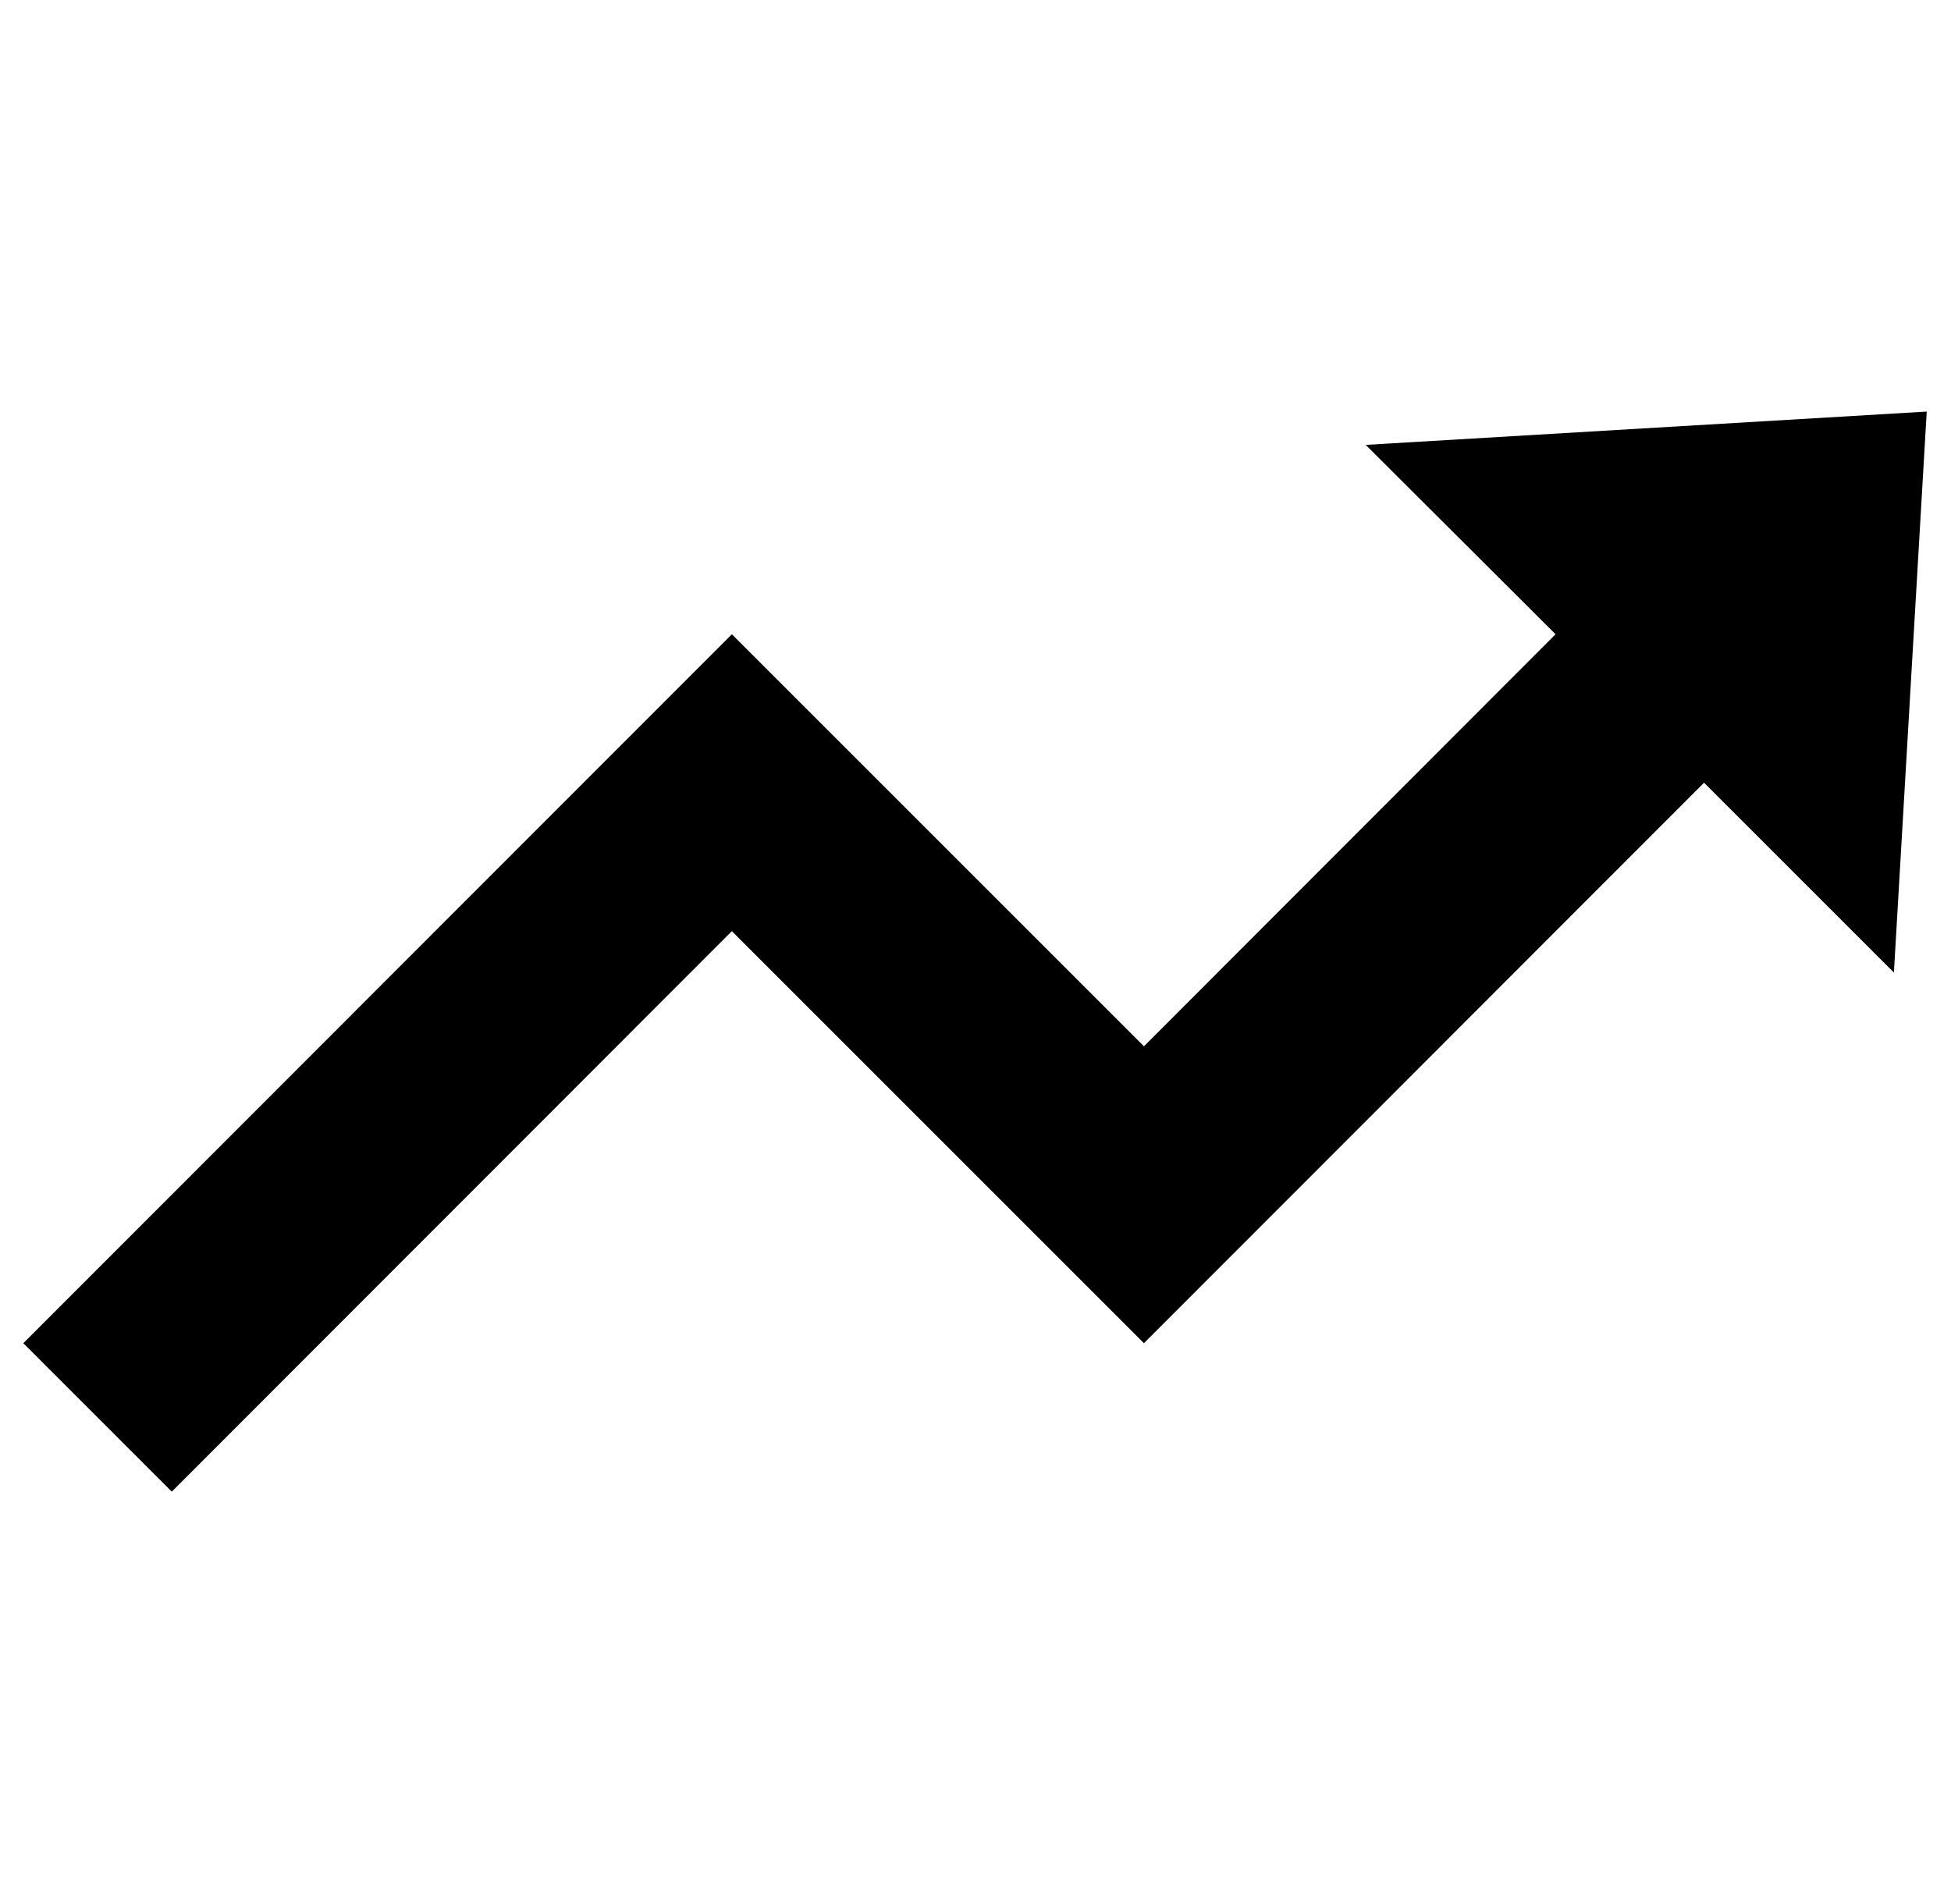
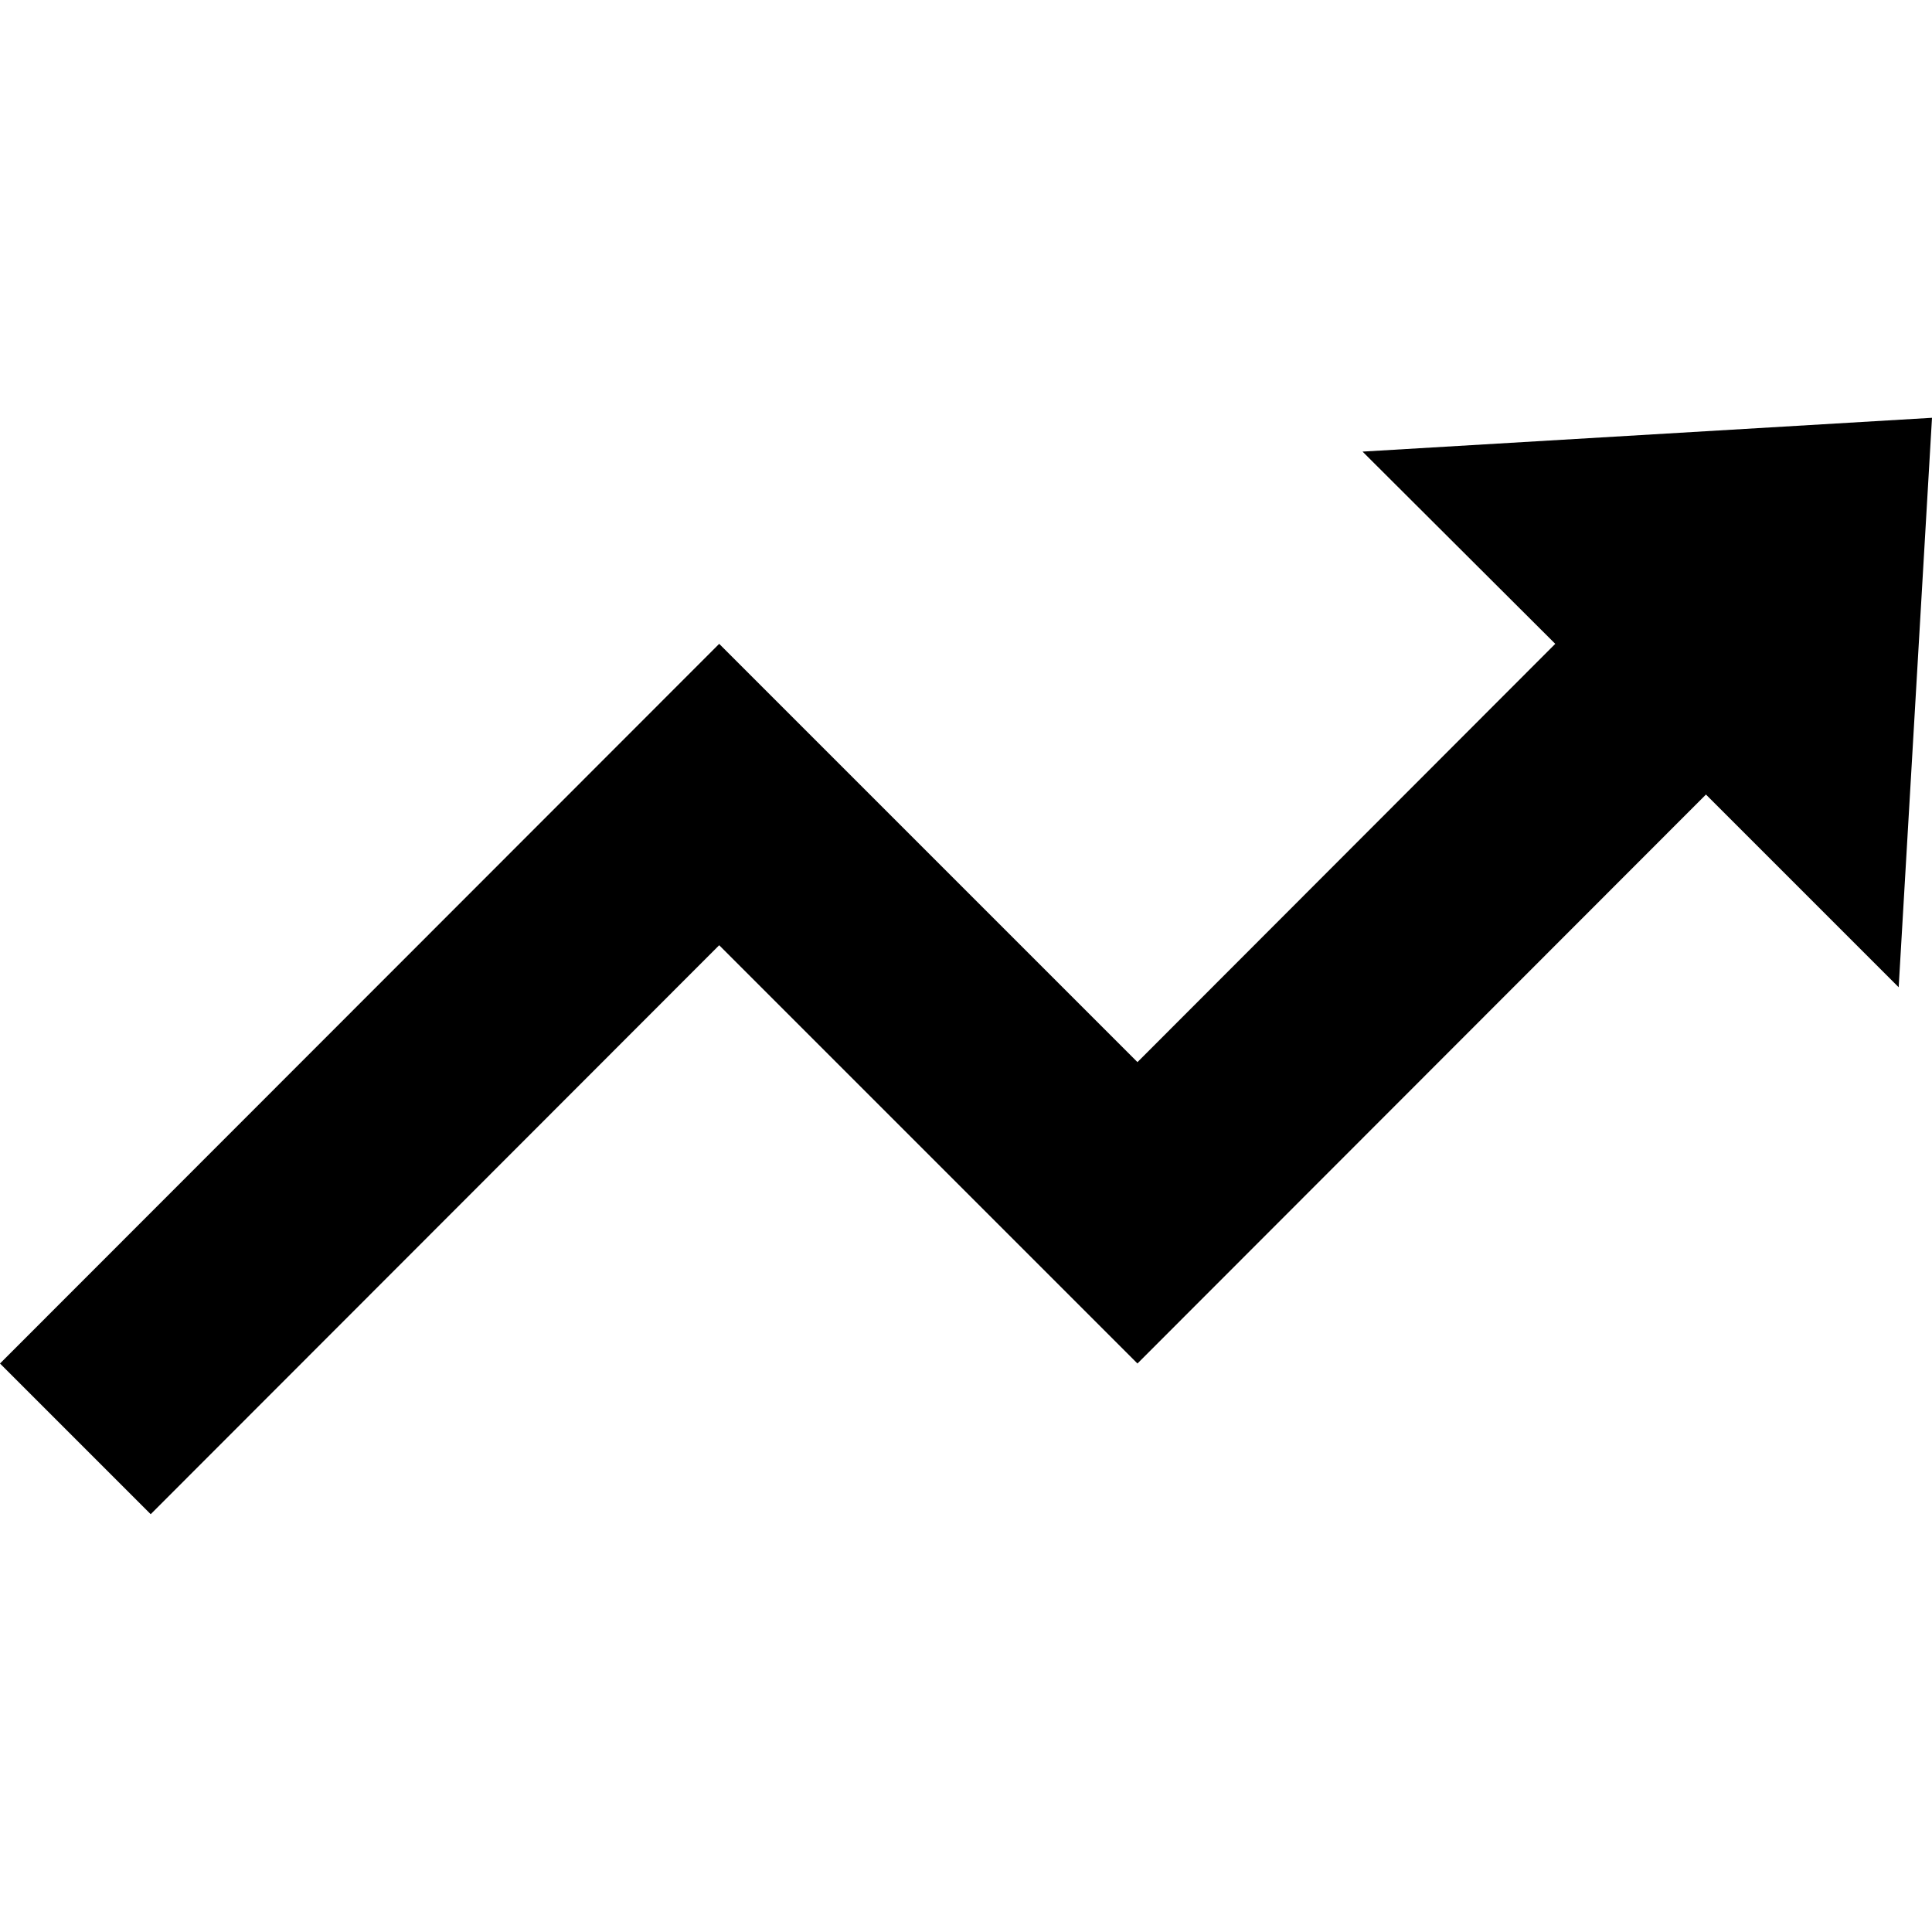
- <svg xmlns="http://www.w3.org/2000/svg" width="41" height="40" viewBox="0 0 41 40">
-   <path d="m28.7,9.35l3.99,3.98-8.65,8.66-8.66-8.66L.49,28.23l3.12,3.12,11.77-11.78,8.66,8.66,11.77-11.78,3.99,3.99.69-11.79-11.79.7Z" />
+ <svg xmlns="http://www.w3.org/2000/svg" width="40" height="40" viewBox="0 0 40 40">
+   <path d="M28.21,9.35l3.99,3.98-8.65,8.66L14.89,13.33,0,28.23l3.12,3.12,11.77-11.78,8.66,8.66,11.77-11.78,3.99,3.99,.69-11.79-11.79,.7Z" />
</svg>
